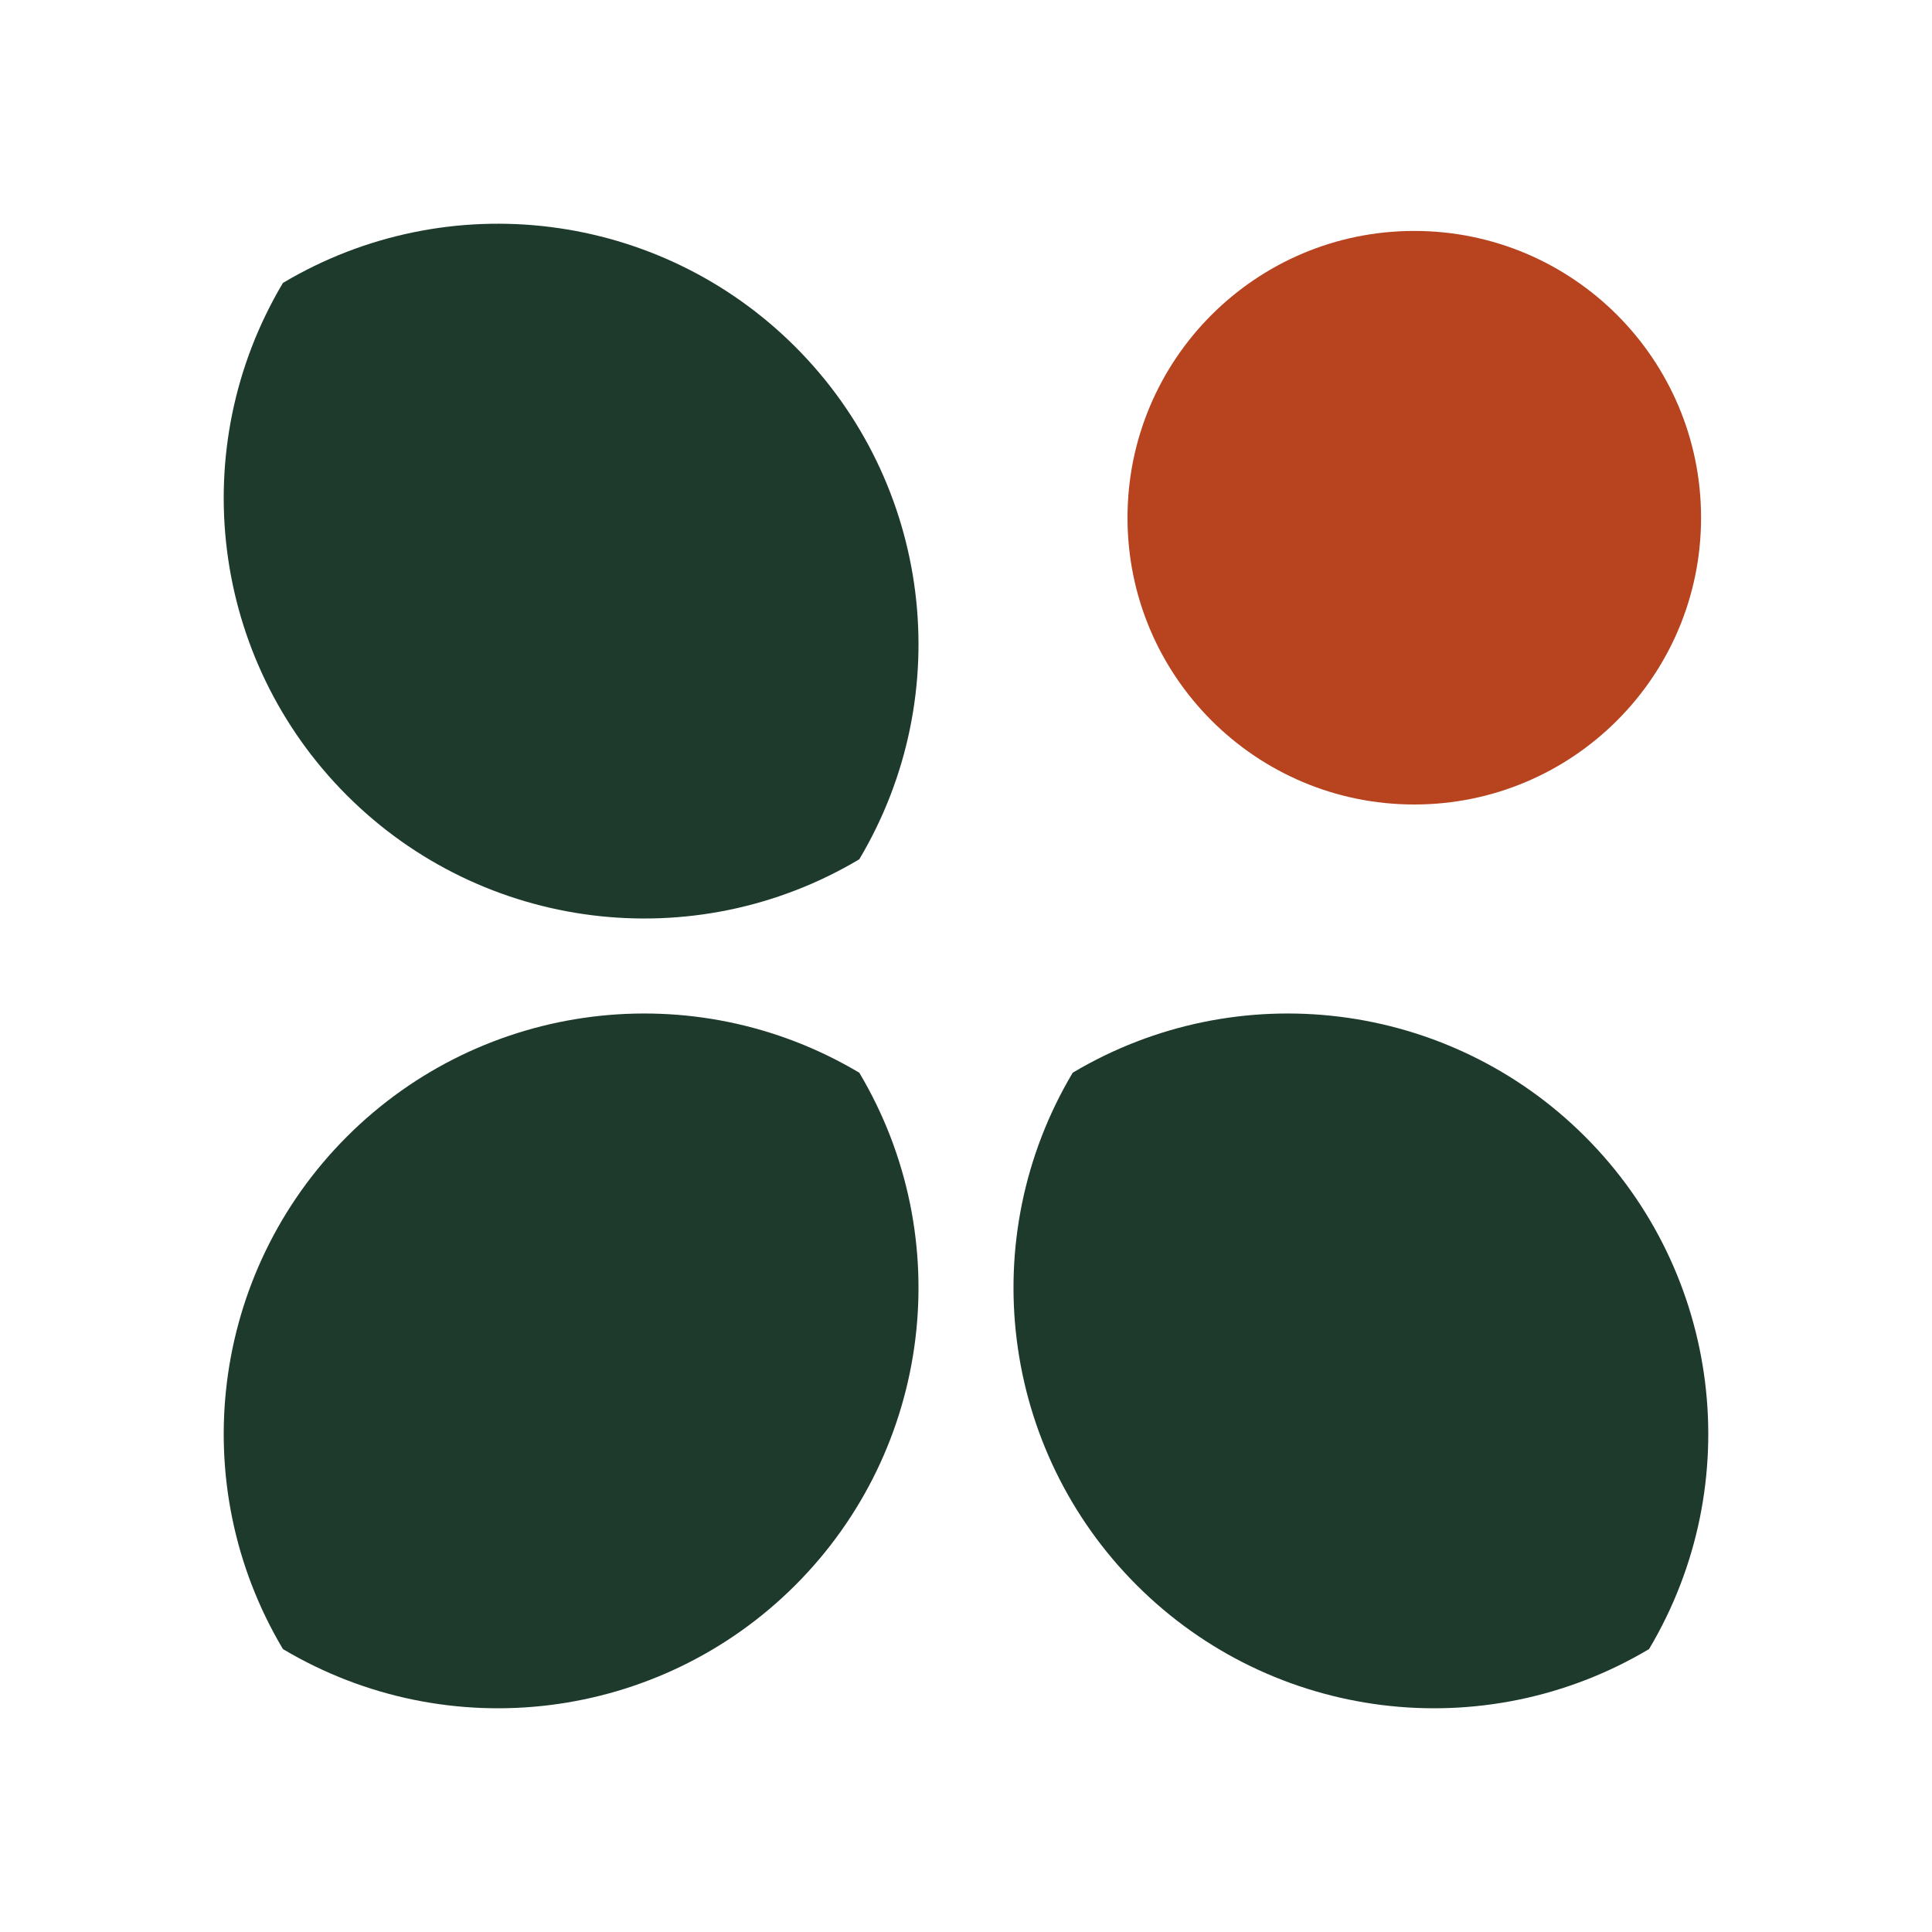
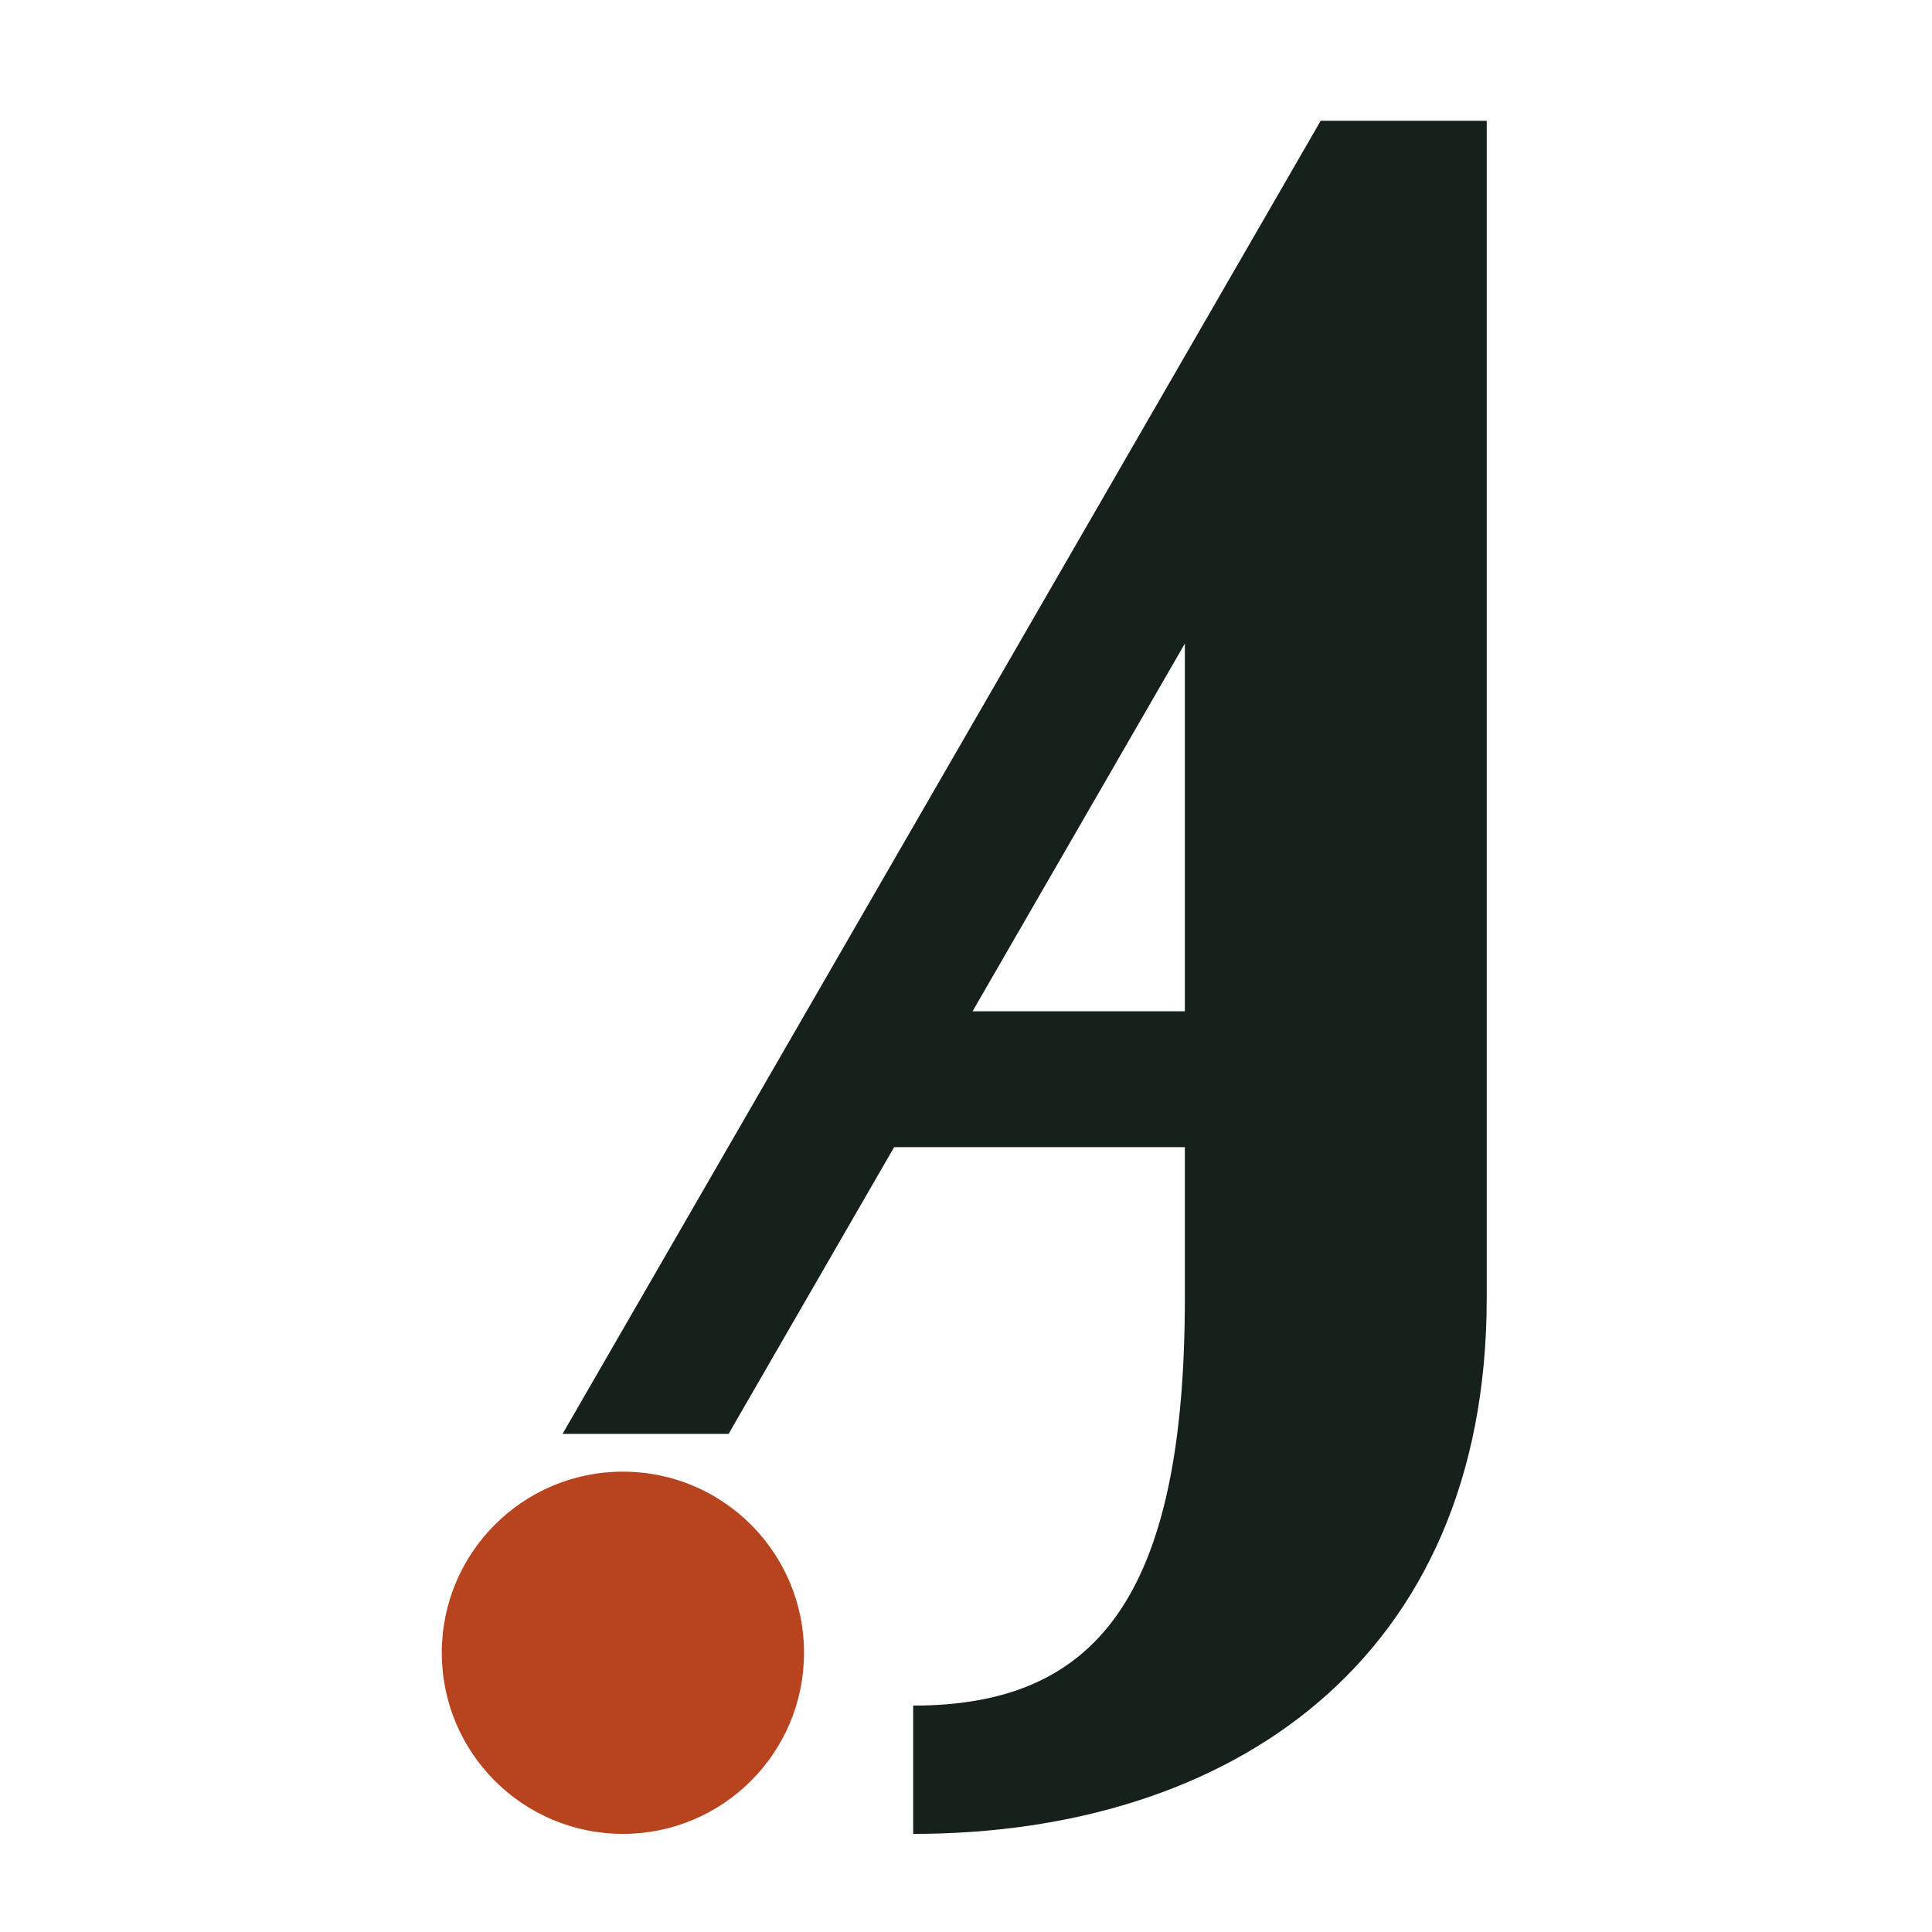
- <svg xmlns="http://www.w3.org/2000/svg" viewBox="0 0 256 256" role="img" aria-label="CloveAI">
-   <path fill="#1D3A2C" d="M142.14 142.14A55.71 55.71 0 0 1 218.51 218.51A55.71 55.71 0 0 1 142.14 142.14ZM113.86 142.14A55.71 55.71 0 0 1 37.49 218.51A55.71 55.71 0 0 1 113.86 142.14ZM113.86 113.86A55.71 55.71 0 0 1 37.49 37.49A55.71 55.71 0 0 1 113.86 113.86Z" />
-   <circle fill="#B8431F" cx="187.40" cy="68.60" r="38" />
+ <svg xmlns="http://www.w3.org/2000/svg" viewBox="0 0 256 256" role="img">
+   <g>
+     <path fill="#17211B" d="M197 16V172C197 220 163 243 121 243V226C145 226 157 212 157 172V152H118.48L96.54 190H74.54L157 47.18L175 16H197ZM128.87 134H157V85.28L128.87 134Z" />
+     <circle cx="82.54" cy="219" r="24" fill="#B8431F" />
+   </g>
</svg>
